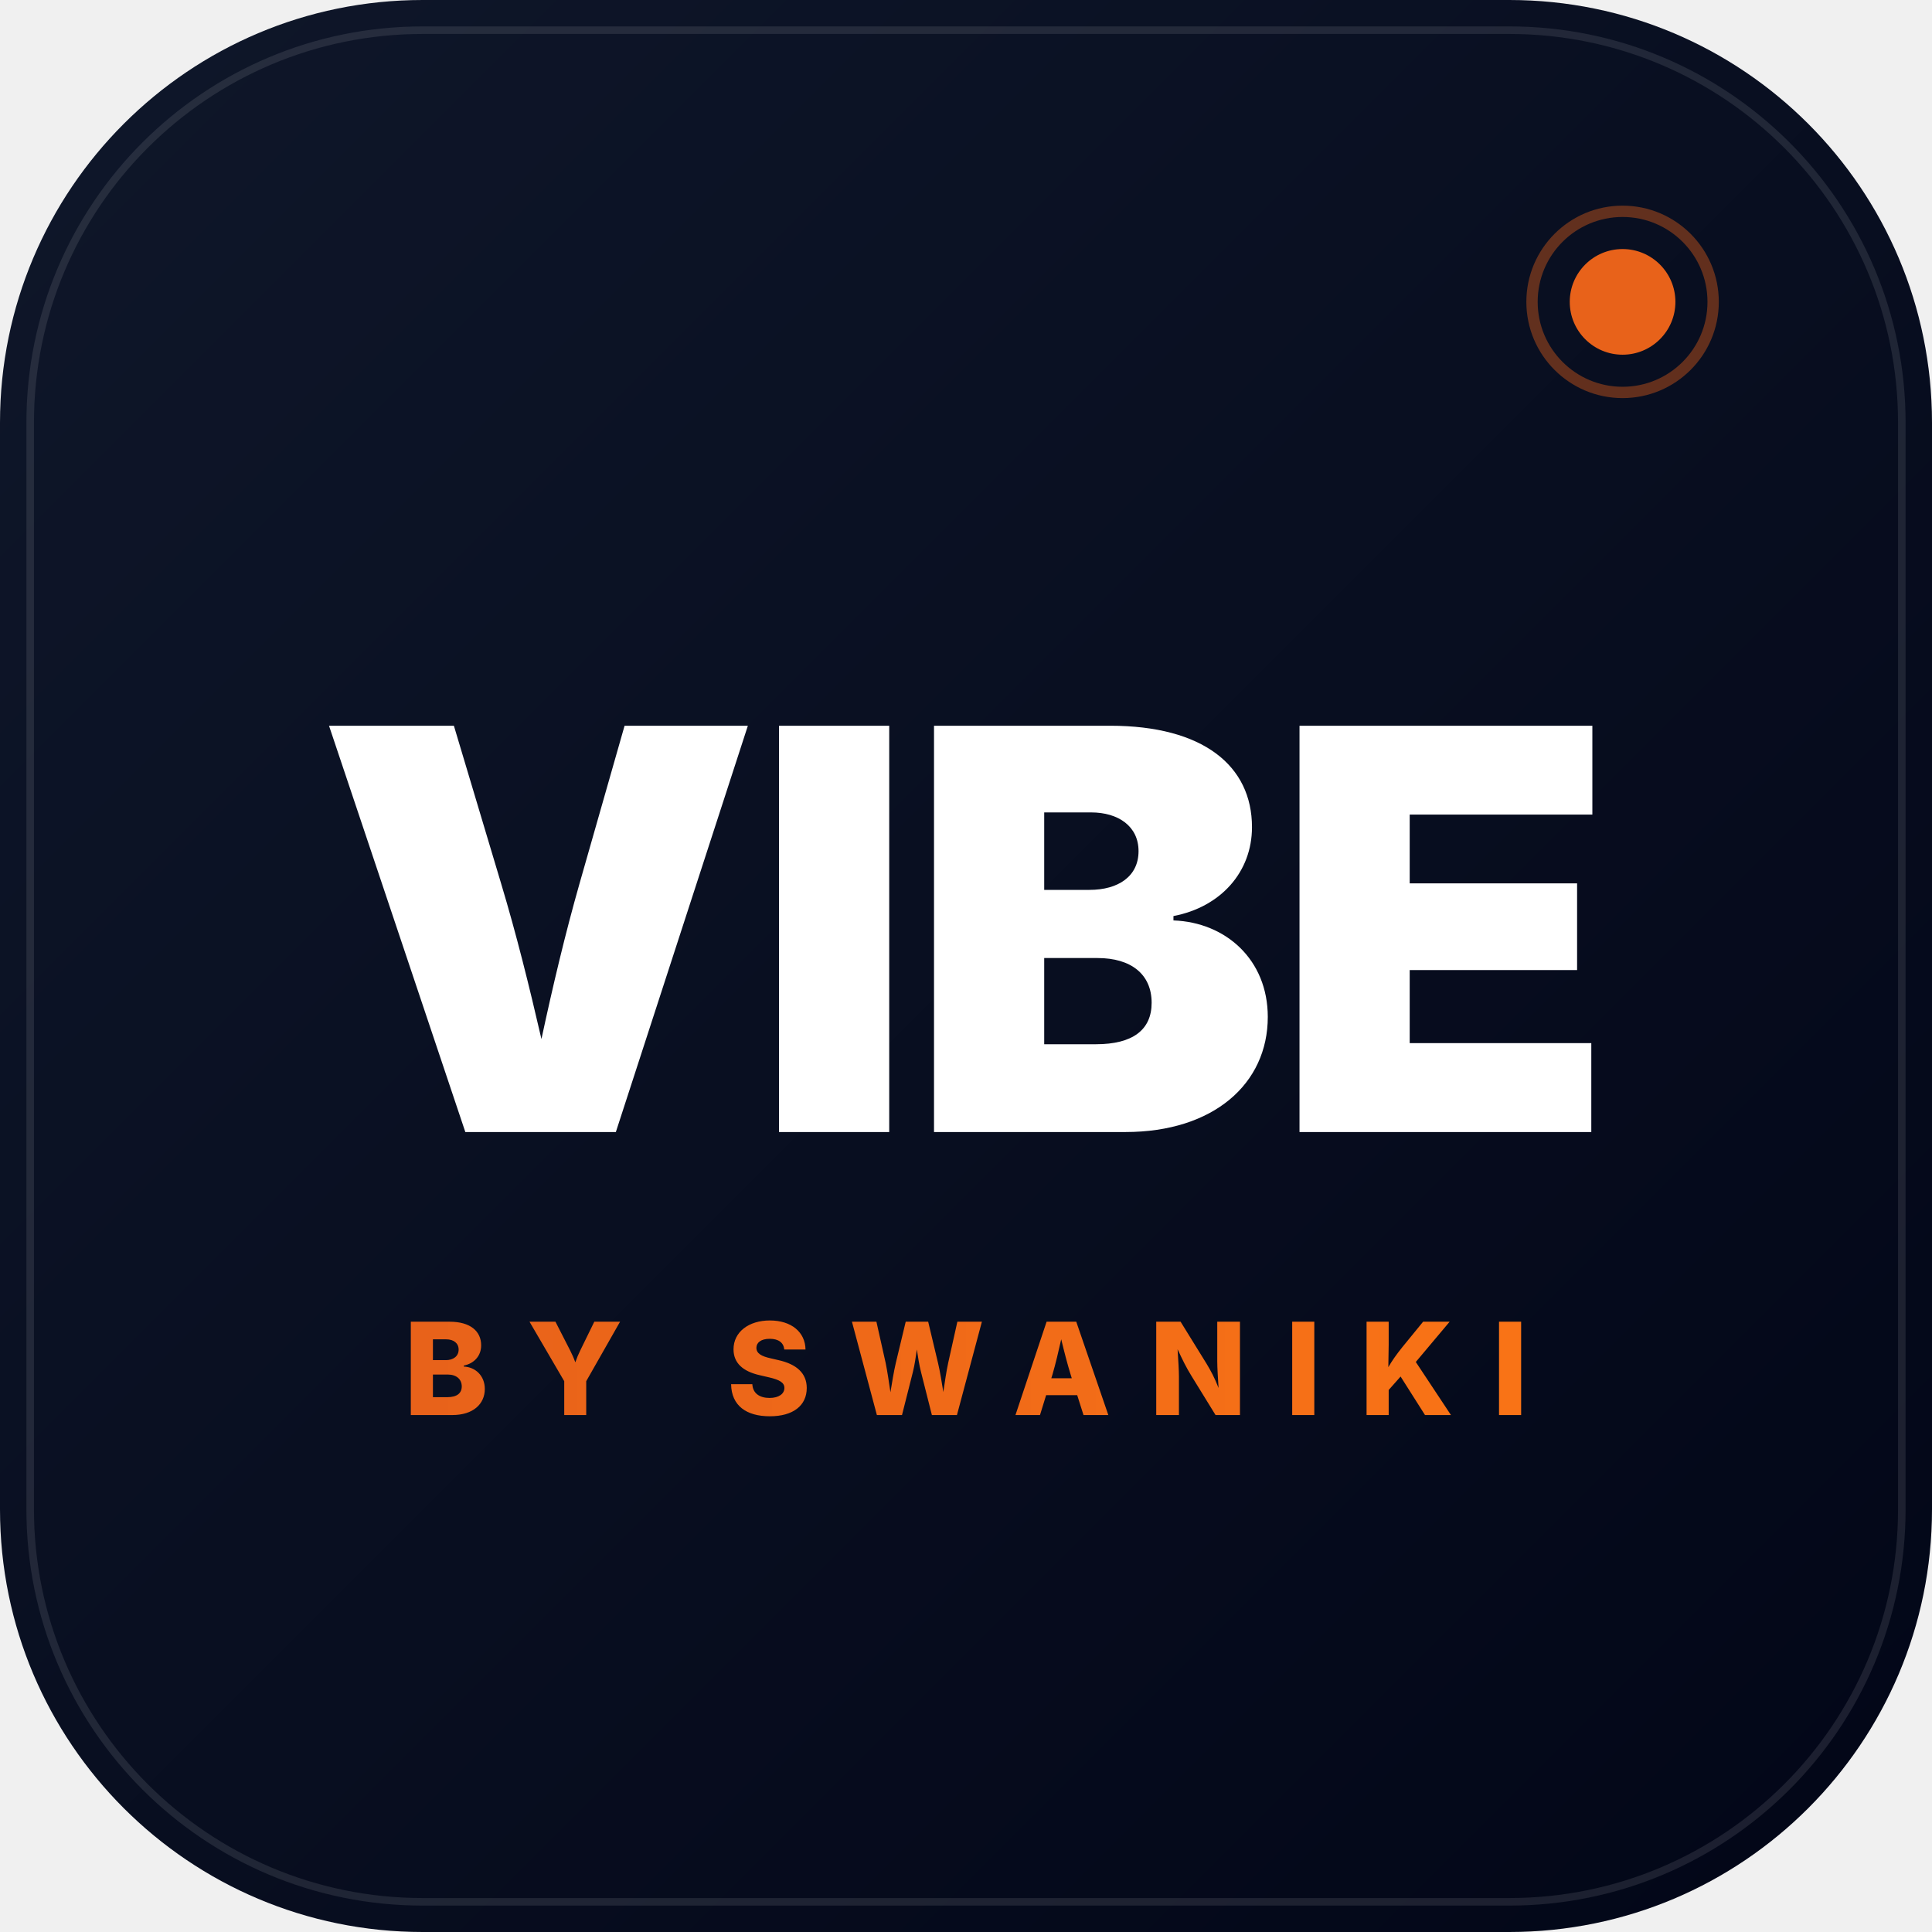
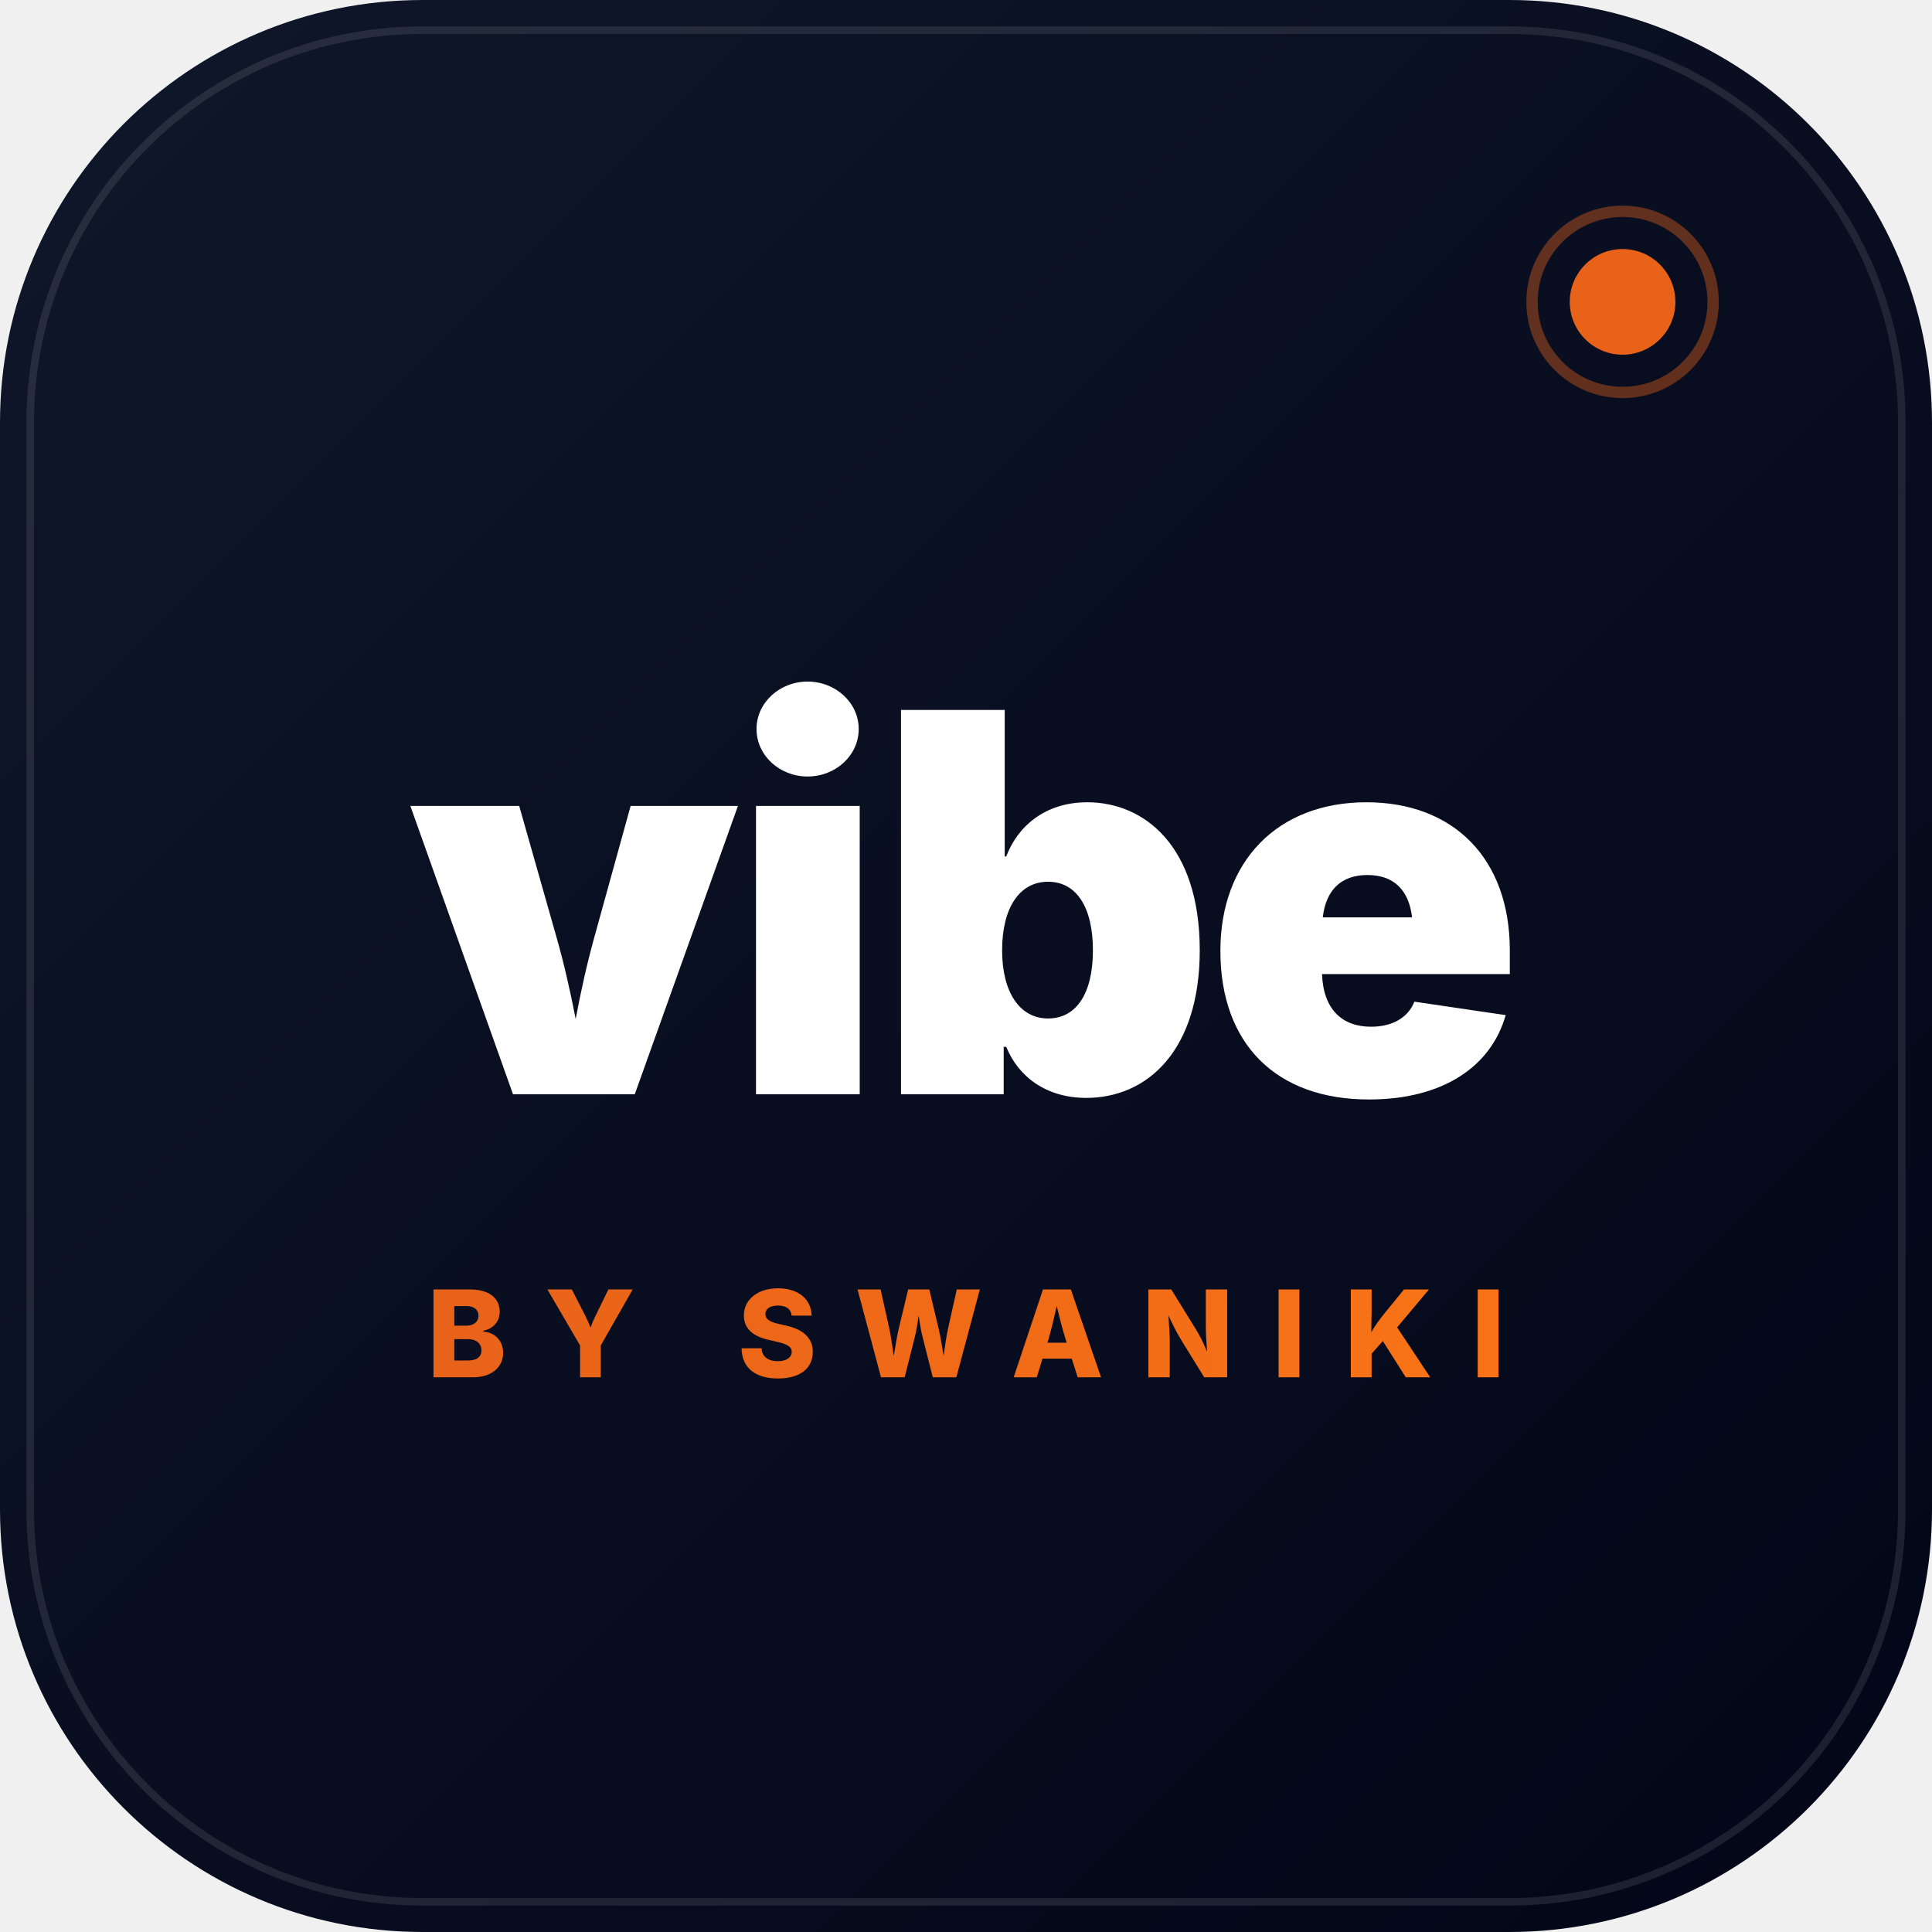
<svg xmlns="http://www.w3.org/2000/svg" viewBox="0 0 512 512" width="512" height="512">
  <defs>
    <linearGradient id="vibe-grad" x1="0%" y1="0%" x2="100%" y2="100%">
      <stop offset="0%" stop-color="#0F172A" />
      <stop offset="100%" stop-color="#020617" />
    </linearGradient>
    <linearGradient id="brand-accent" x1="0%" y1="0%" x2="100%" y2="0%">
      <stop offset="0%" stop-color="#E8621A" />
      <stop offset="100%" stop-color="#F97316" />
    </linearGradient>
  </defs>
  <rect width="512" height="512" rx="112" fill="url(#vibe-grad)" />
  <rect x="8" y="8" width="496" height="496" rx="104" fill="none" stroke="#FFFFFF" stroke-width="2" stroke-opacity="0.1" />
  <g transform="translate(48, 140)">
-     <text x="208" y="160" text-anchor="middle" font-family="-apple-system, BlinkMacSystemFont, 'Inter', 'Segoe UI', sans-serif" font-weight="900" font-size="148" fill="#FFFFFF" letter-spacing="-2">VIBE</text>
-     <text x="208" y="235" text-anchor="middle" font-family="-apple-system, BlinkMacSystemFont, 'Inter', 'Segoe UI', sans-serif" font-weight="800" font-size="34" fill="url(#brand-accent)" letter-spacing="10">BY SWANIKI</text>
+     <text x="208" y="150" text-anchor="middle" font-family="-apple-system, BlinkMacSystemFont, 'Inter', 'Segoe UI', sans-serif" font-weight="900" font-size="140" fill="#FFFFFF" letter-spacing="-3">vibe</text>
+     <text x="208" y="225" text-anchor="middle" font-family="-apple-system, BlinkMacSystemFont, 'Inter', 'Segoe UI', sans-serif" font-weight="800" font-size="32" fill="url(#brand-accent)" letter-spacing="10">BY SWANIKI</text>
  </g>
  <circle cx="430" cy="80" r="14" fill="#E8621A" />
  <circle cx="430" cy="80" r="24" fill="none" stroke="#E8621A" stroke-width="3" opacity="0.4" />
</svg>
